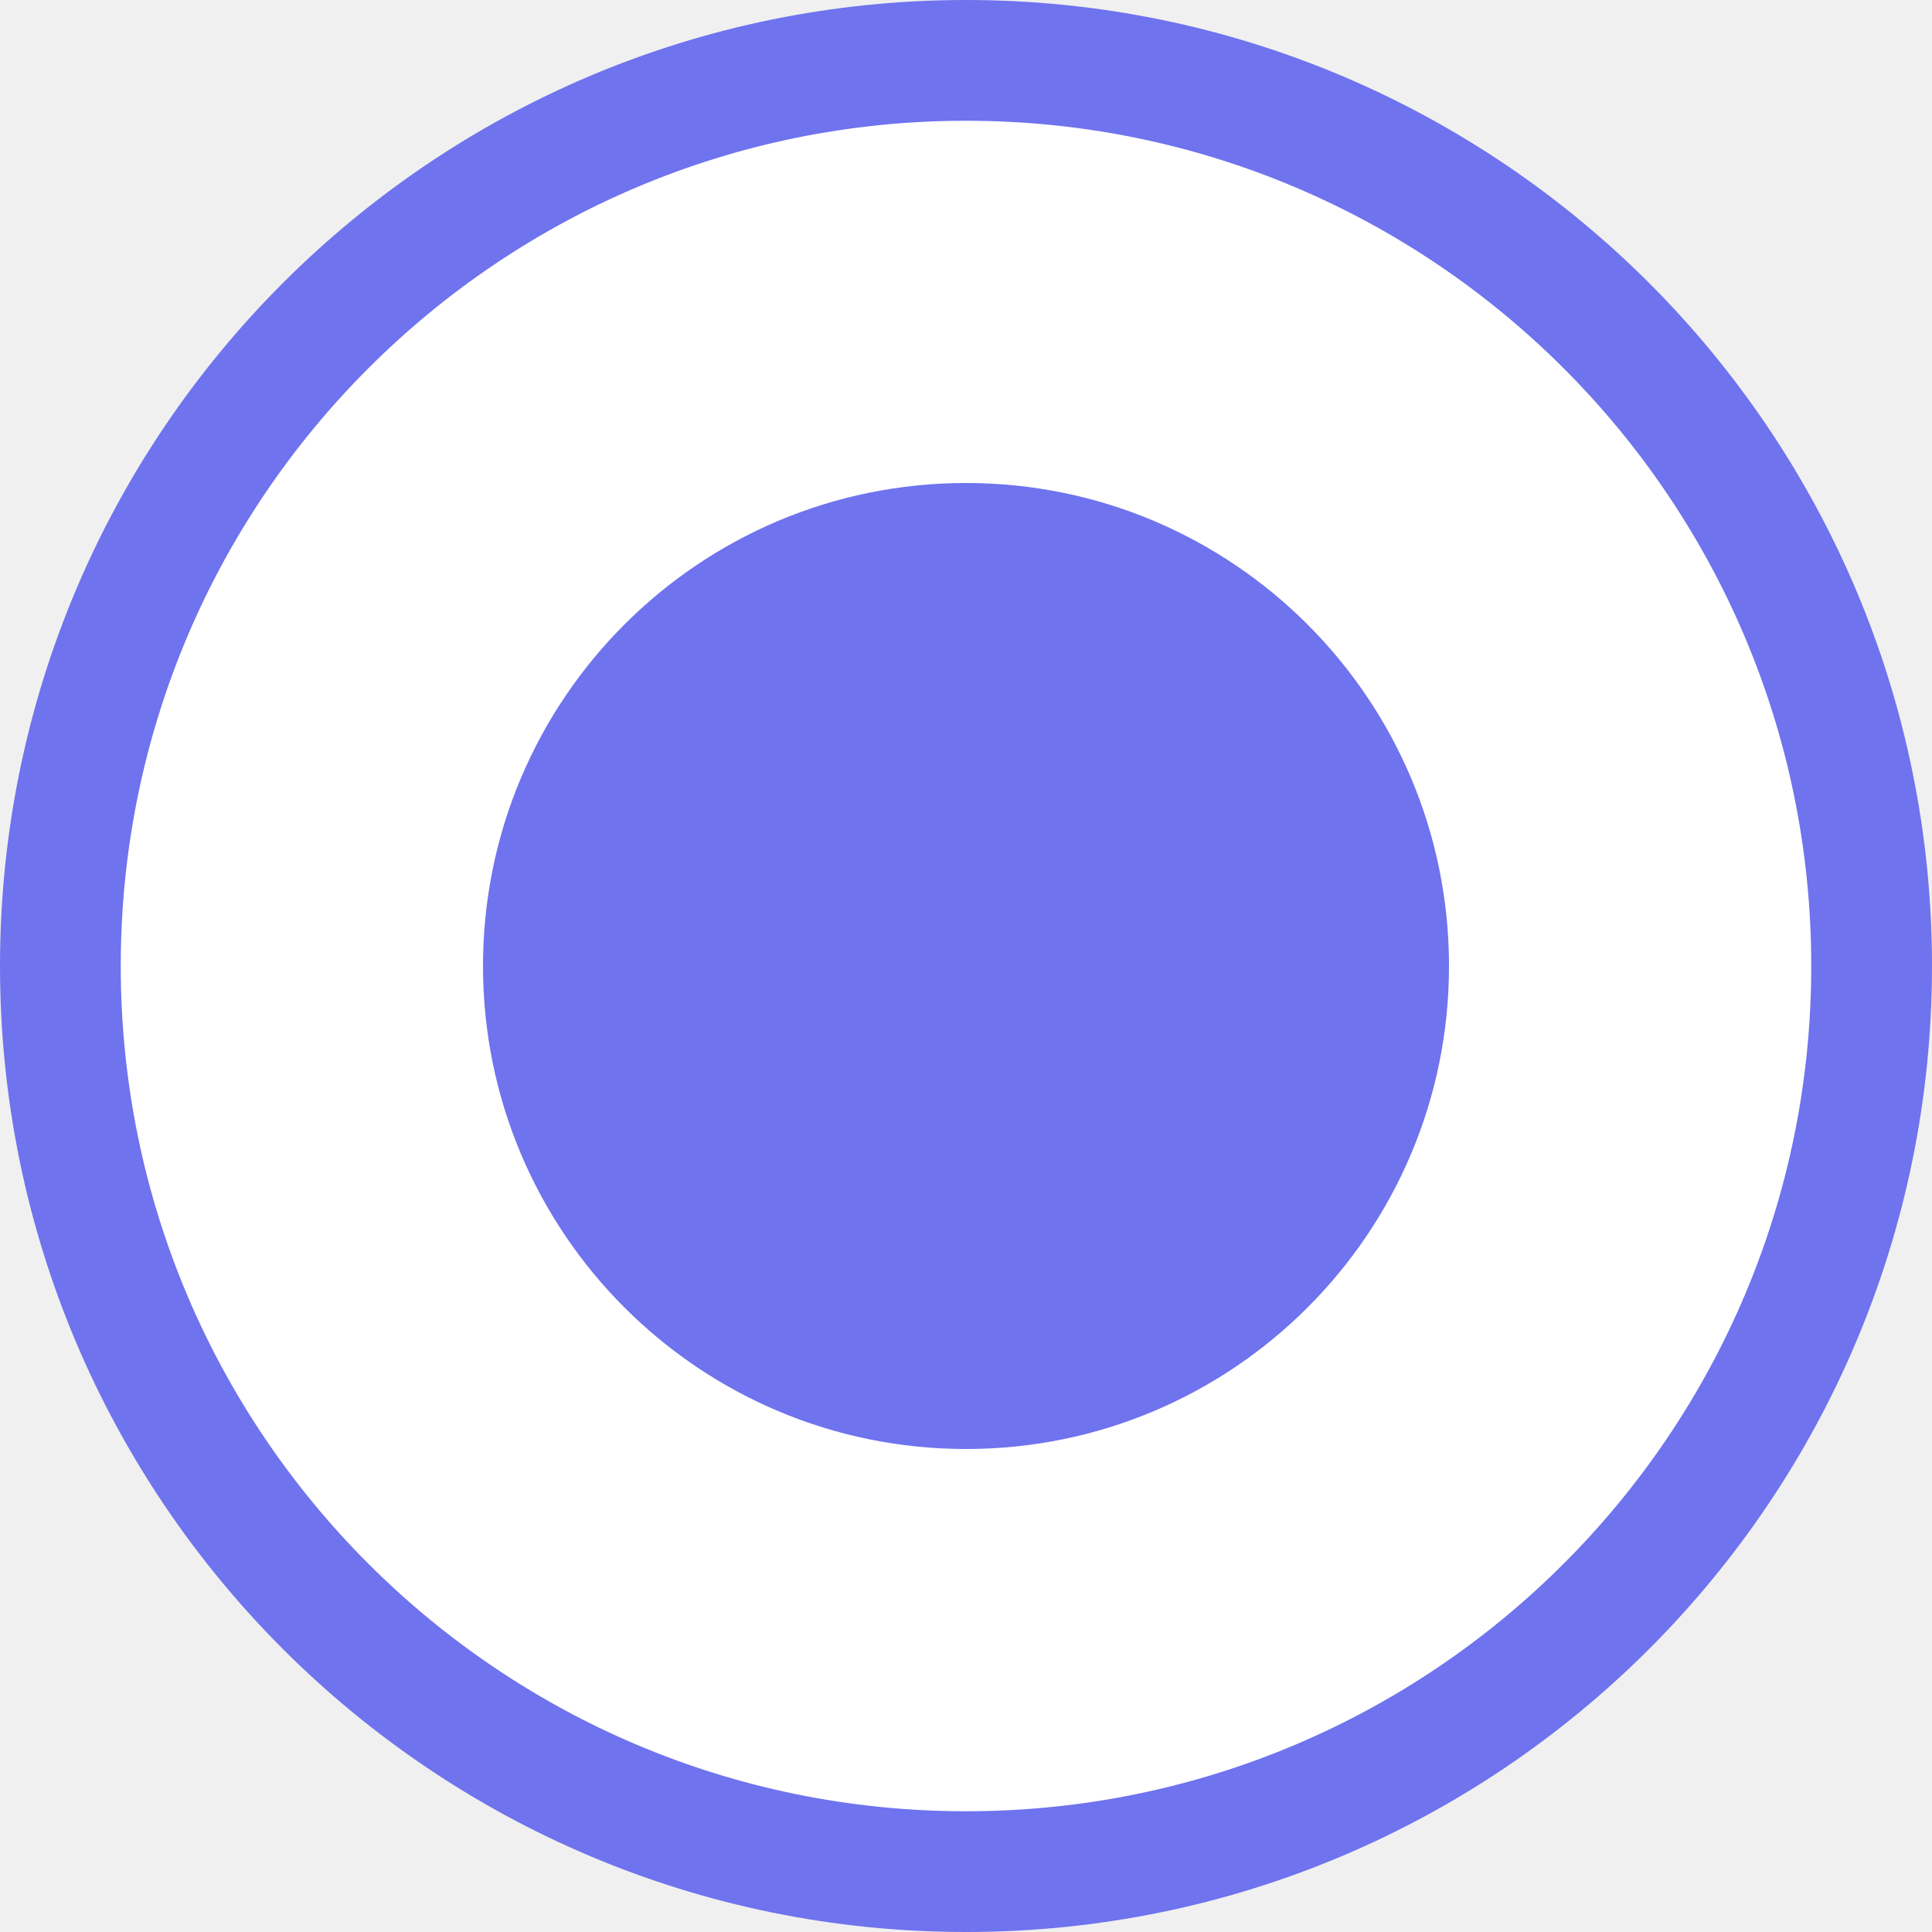
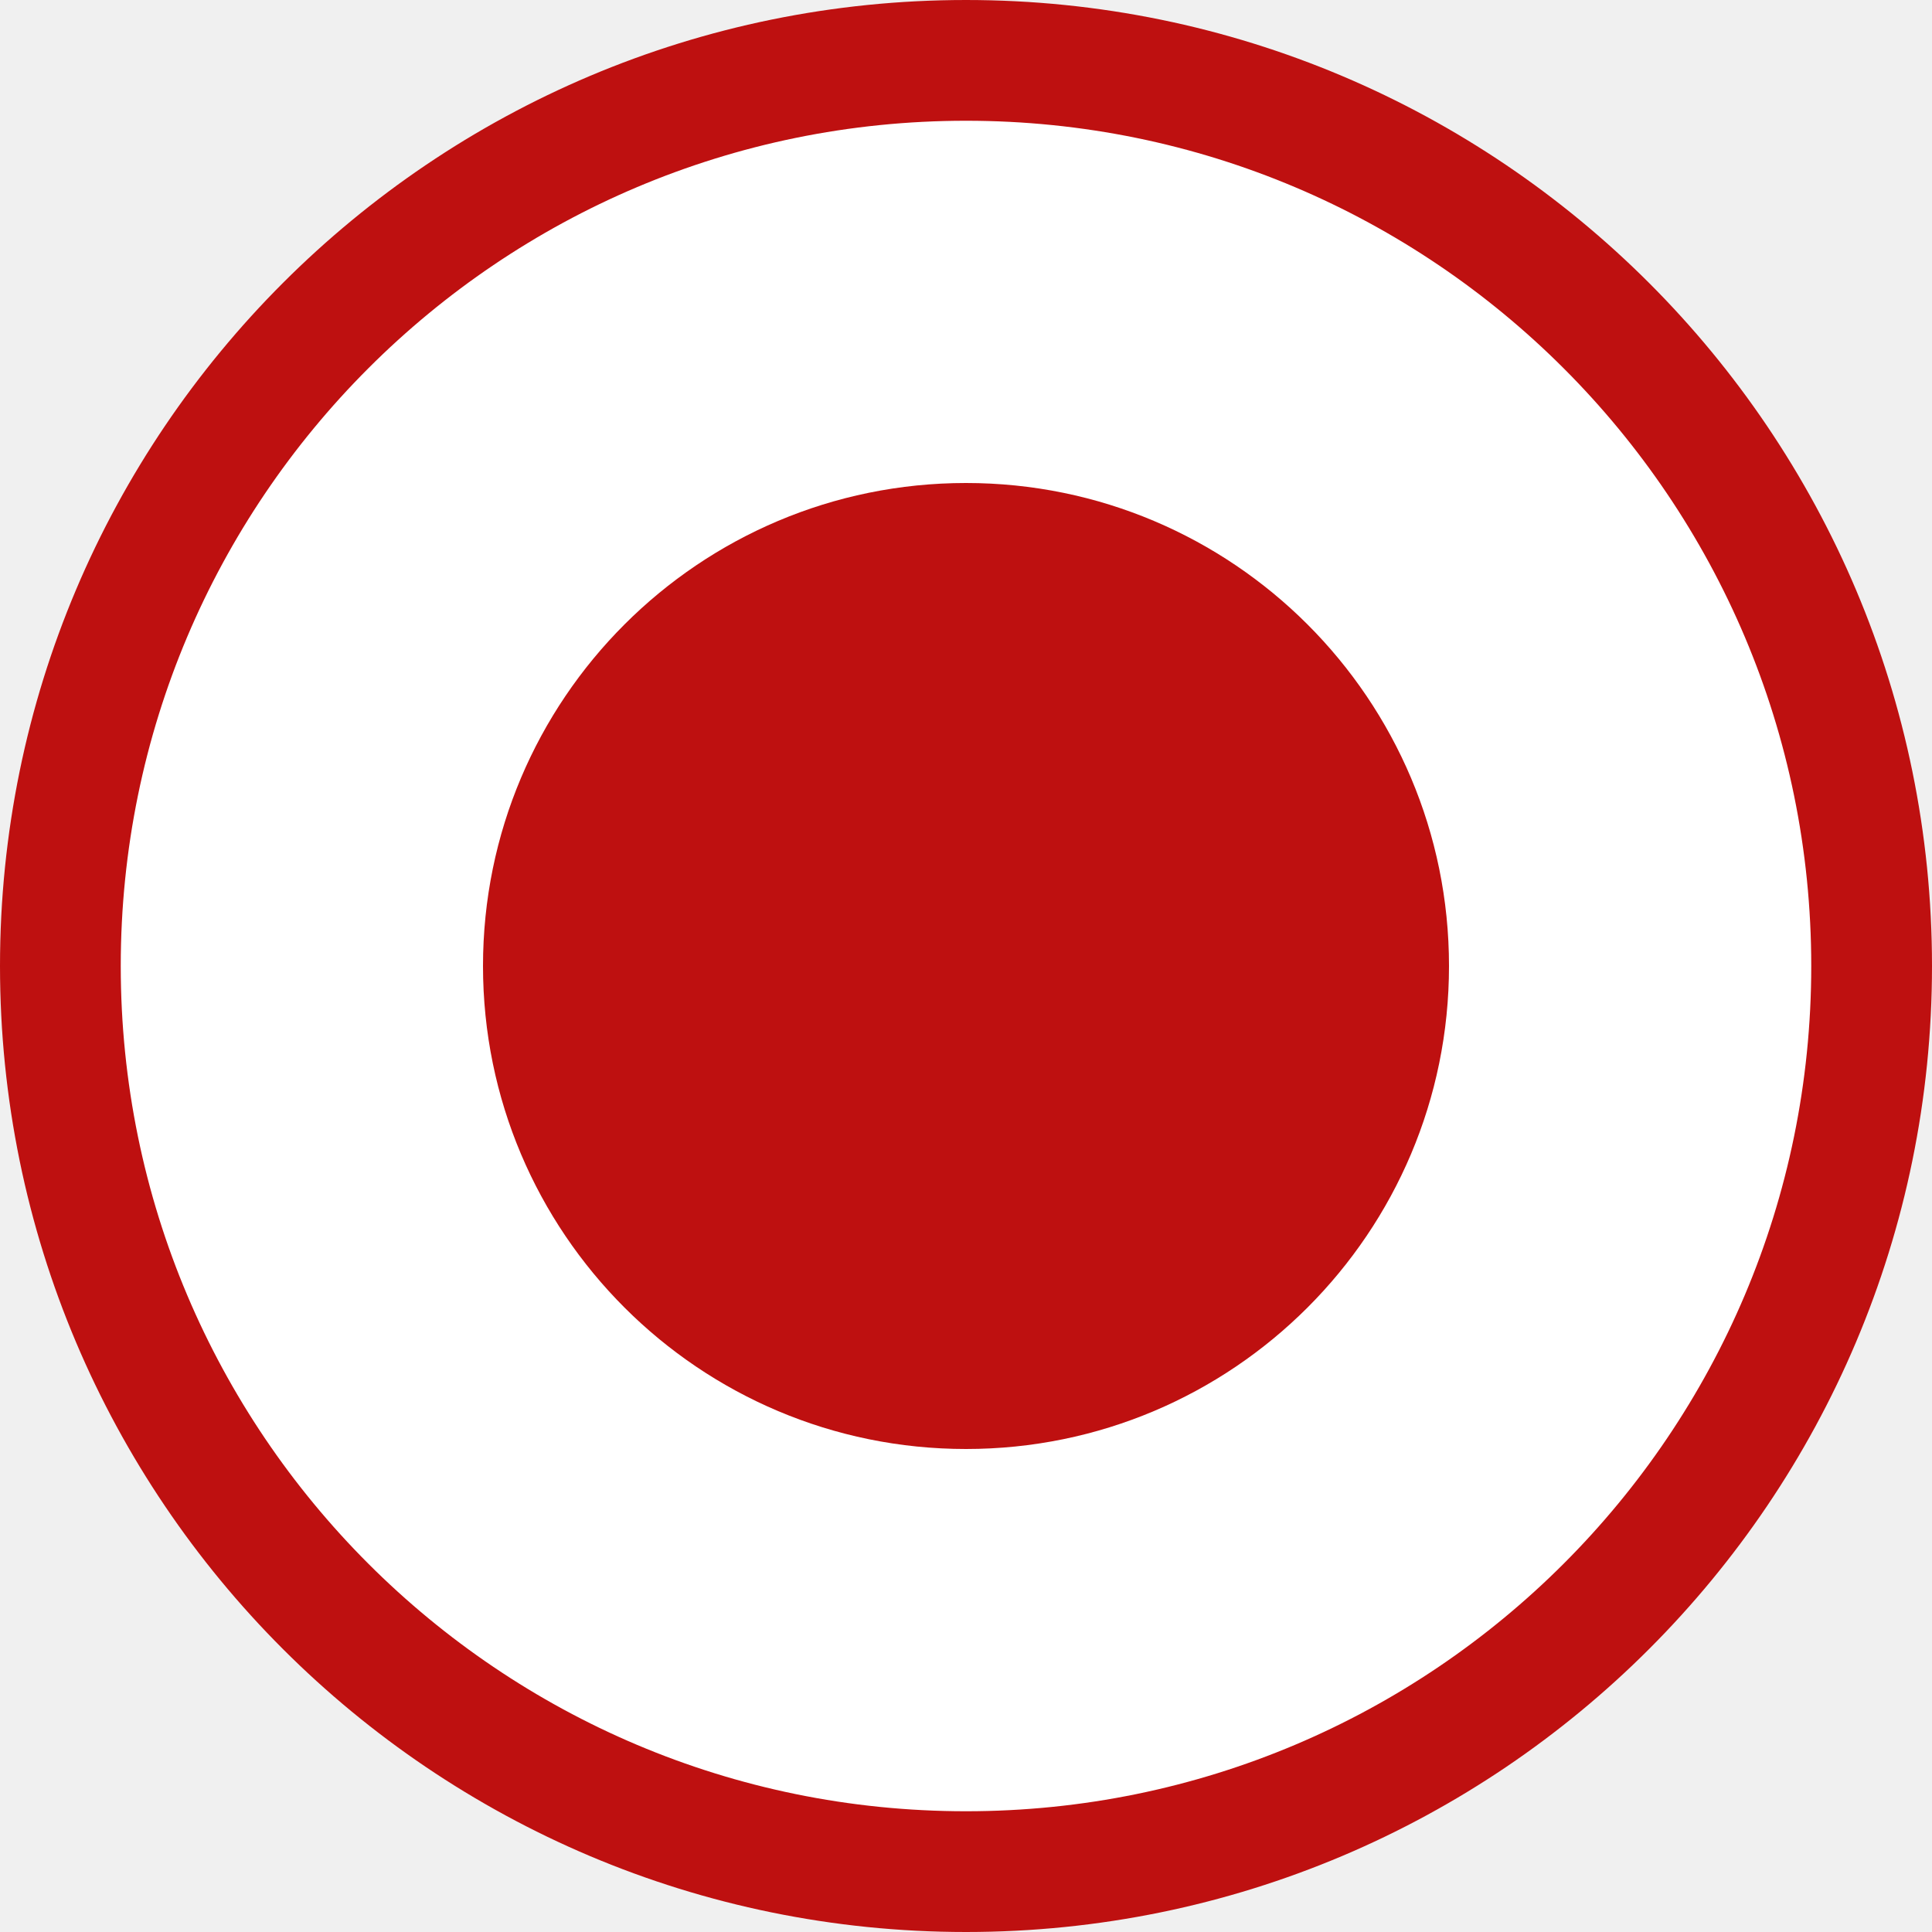
<svg xmlns="http://www.w3.org/2000/svg" width="16" height="16" viewBox="0 0 16 16" fill="none">
-   <circle cx="8" cy="8" r="7.5" fill="white" stroke="#6F73EE" />
-   <circle cx="8" cy="8" r="4" fill="#6F73EE" />
+   <circle cx="8" cy="8" r="7.5" fill="white" stroke="#be1010" />
+   <circle cx="8" cy="8" r="4" fill="#be1010" />
</svg>
